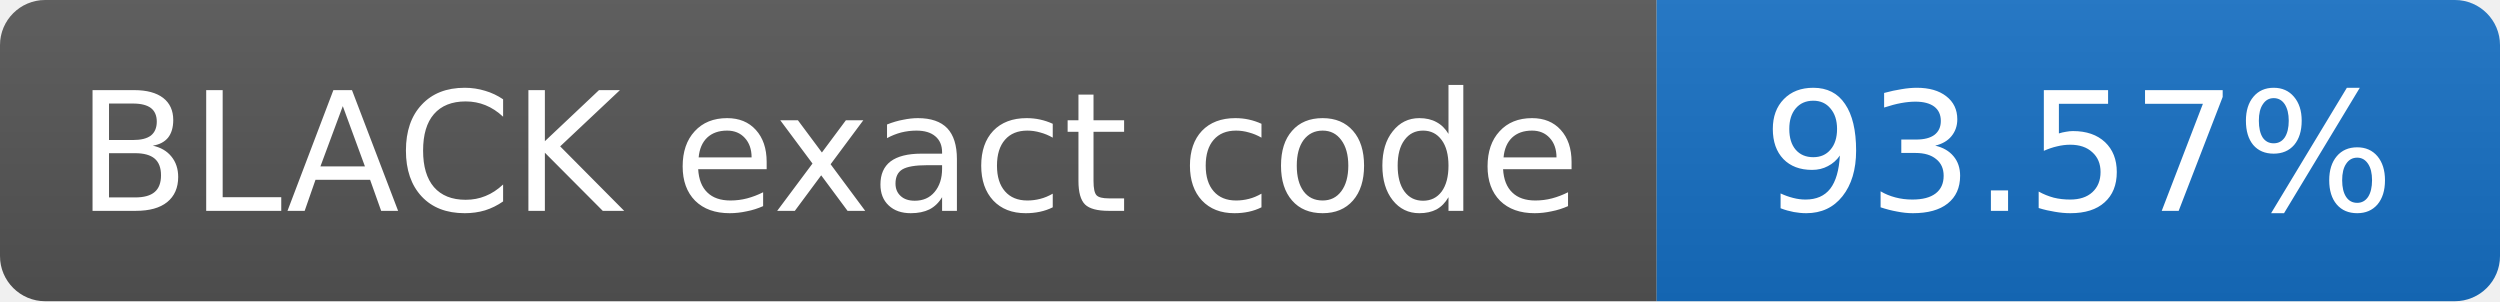
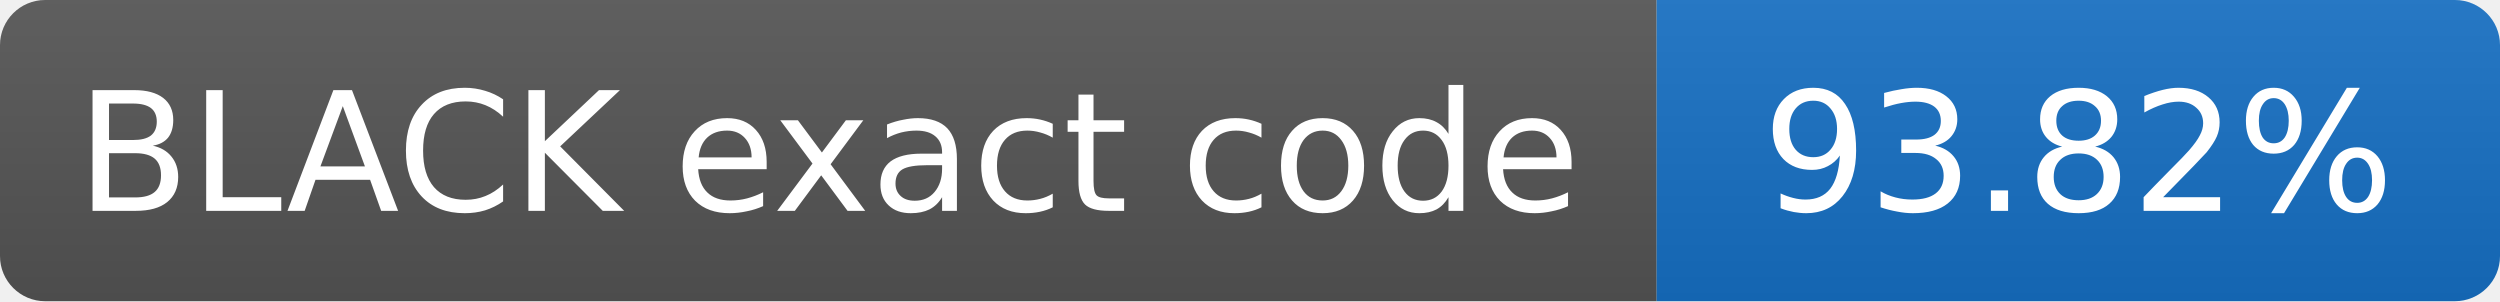
- <svg xmlns="http://www.w3.org/2000/svg" width="166" height="20" role="img" aria-label="BLACK exact code: 93.57%">
+ <svg xmlns="http://www.w3.org/2000/svg" width="166" height="20" role="img" aria-label="BLACK exact code: 93.82%">
  <linearGradient id="g" x2="0" y2="100%">
    <stop offset="0" stop-color="#bbb" stop-opacity=".1" />
    <stop offset="1" stop-opacity=".1" />
  </linearGradient>
  <clipPath id="r">
    <rect width="100%" height="20" rx="3" />
  </clipPath>
  <g clip-path="url(#r)">
    <path fill="#555" d="M0 0h110v20H0z" />
    <path fill="#1671c5" d="M110 0h56v20H110z" />
    <rect width="100%" height="20" fill="url(#g)" />
  </g>
  <g fill="#fff" text-anchor="middle" font-family="Verdana,DejaVu Sans,sans-serif" font-size="11">
    <text x="55" y="14">BLACK exact code</text>
-     <text x="138.0" y="14">93.57%</text>
+     <text x="138.0" y="14">93.82%</text>
  </g>
</svg>
